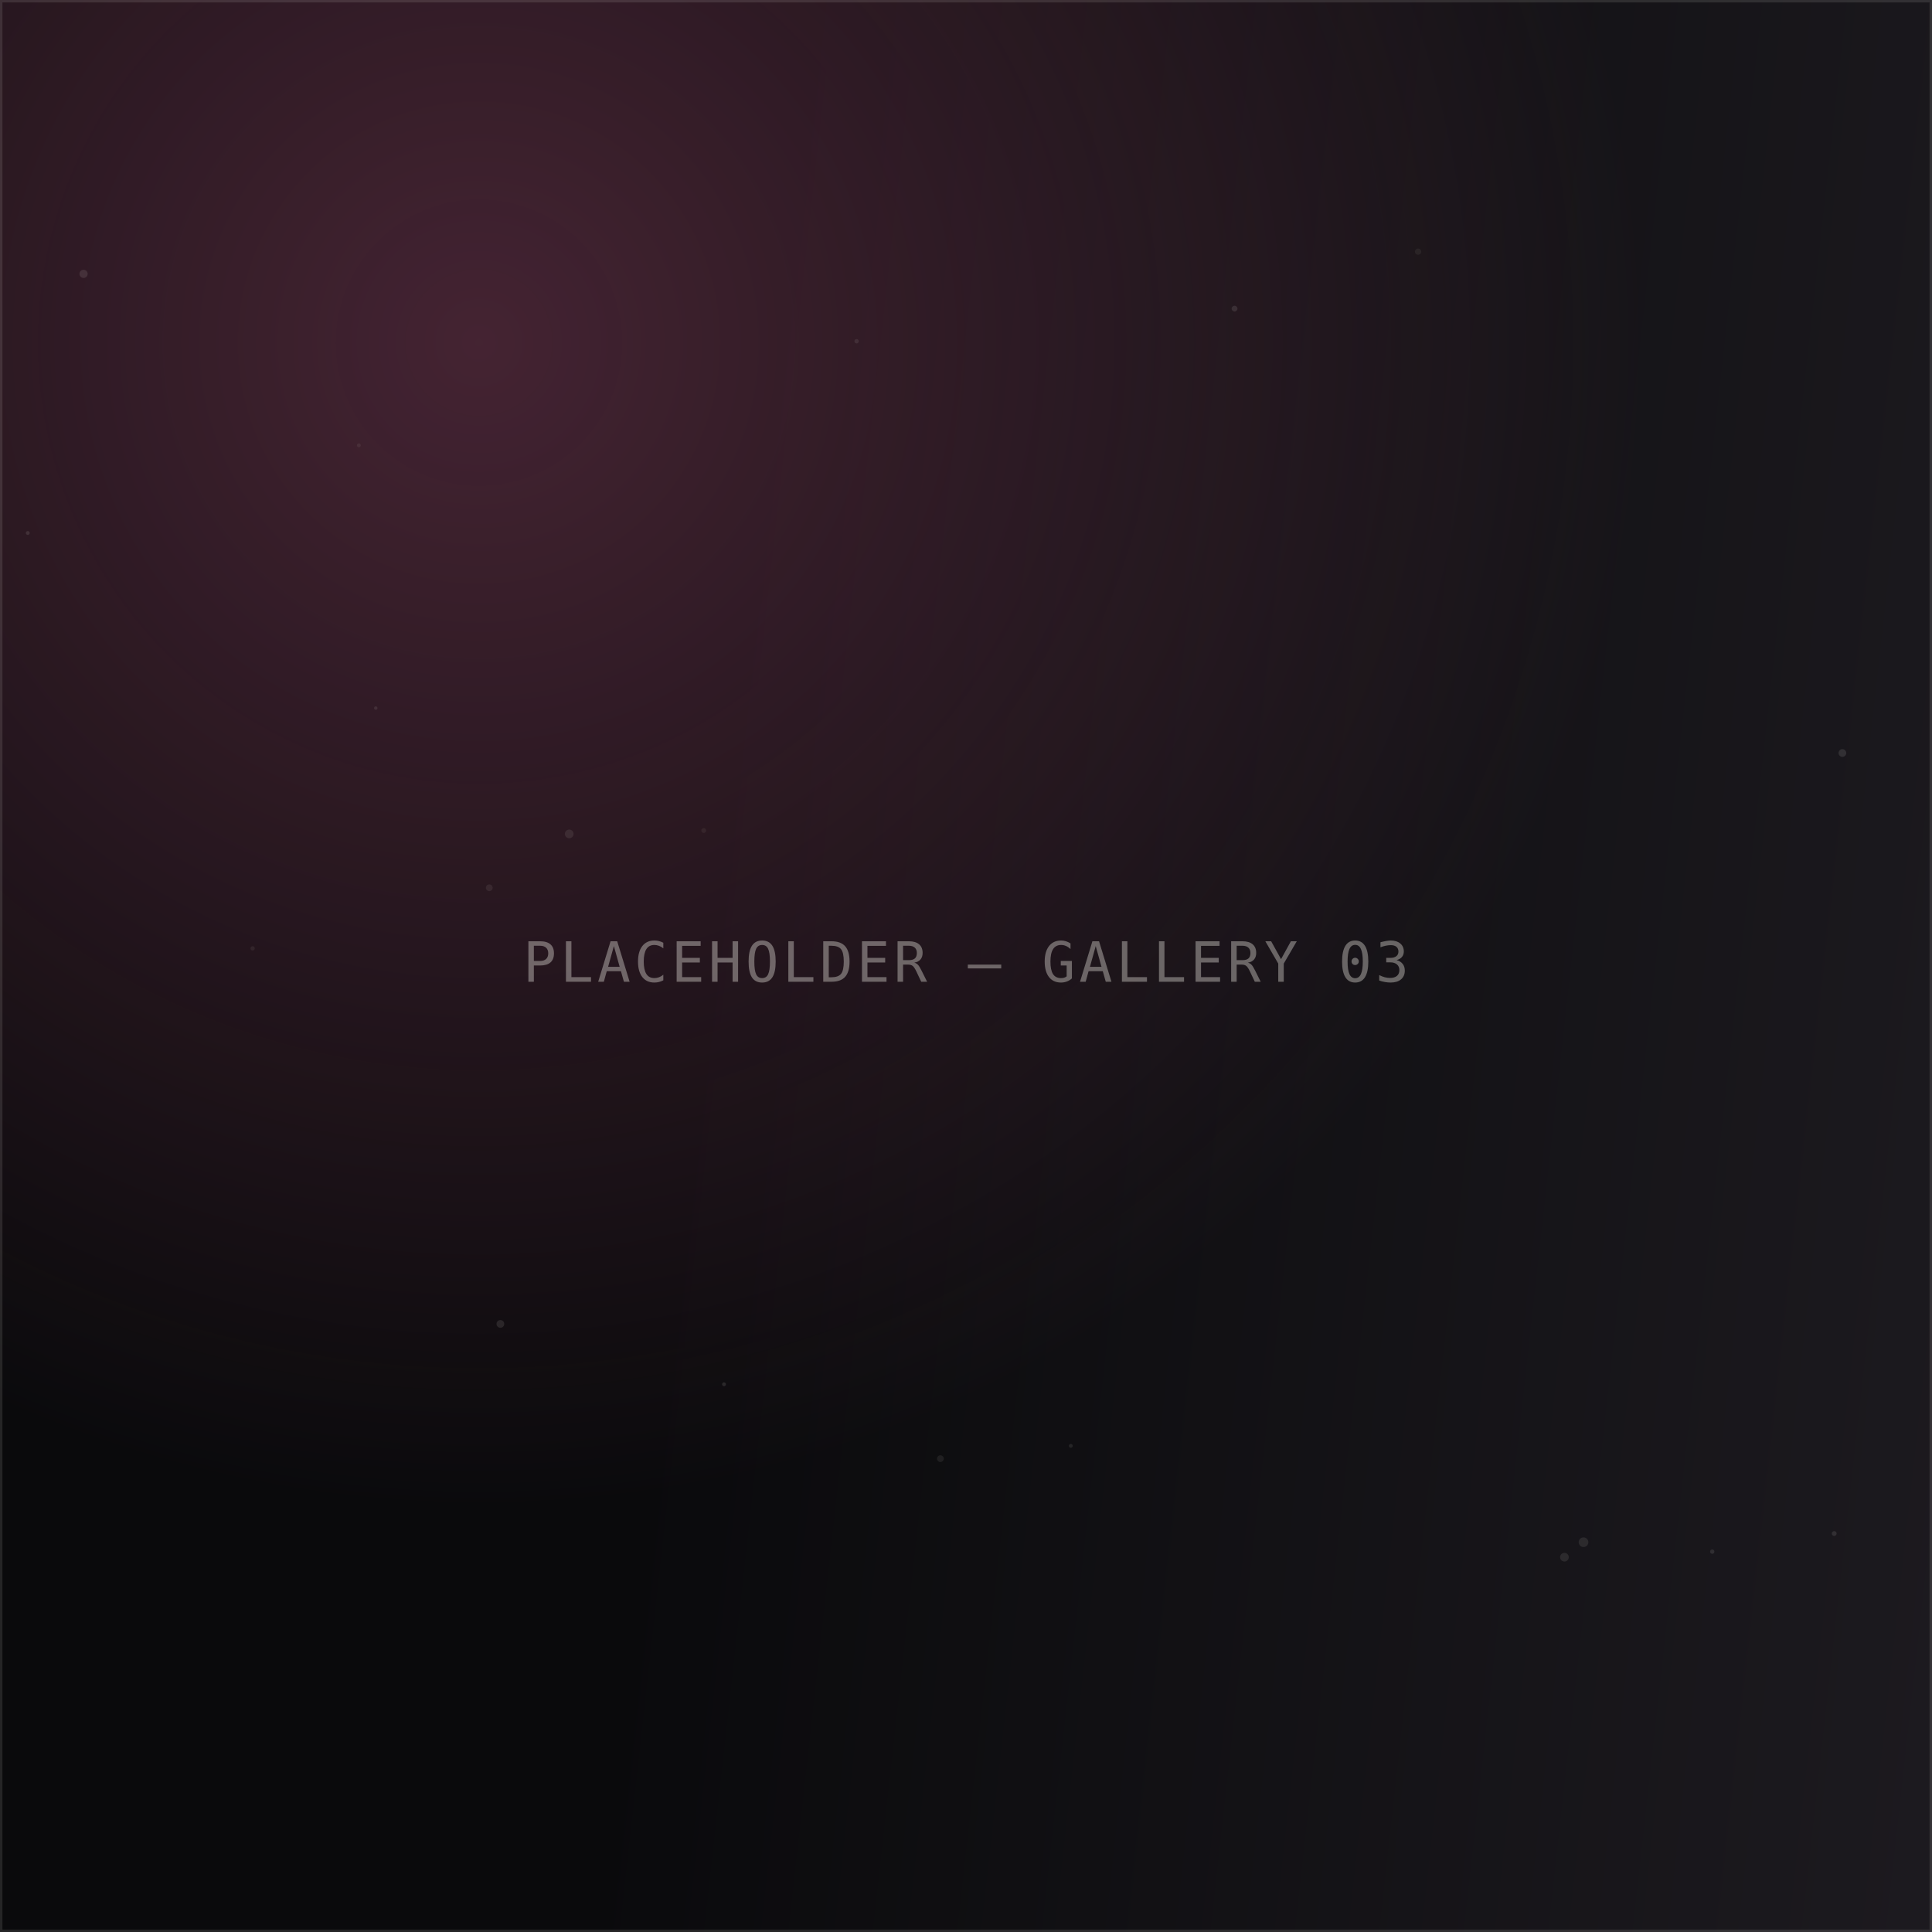
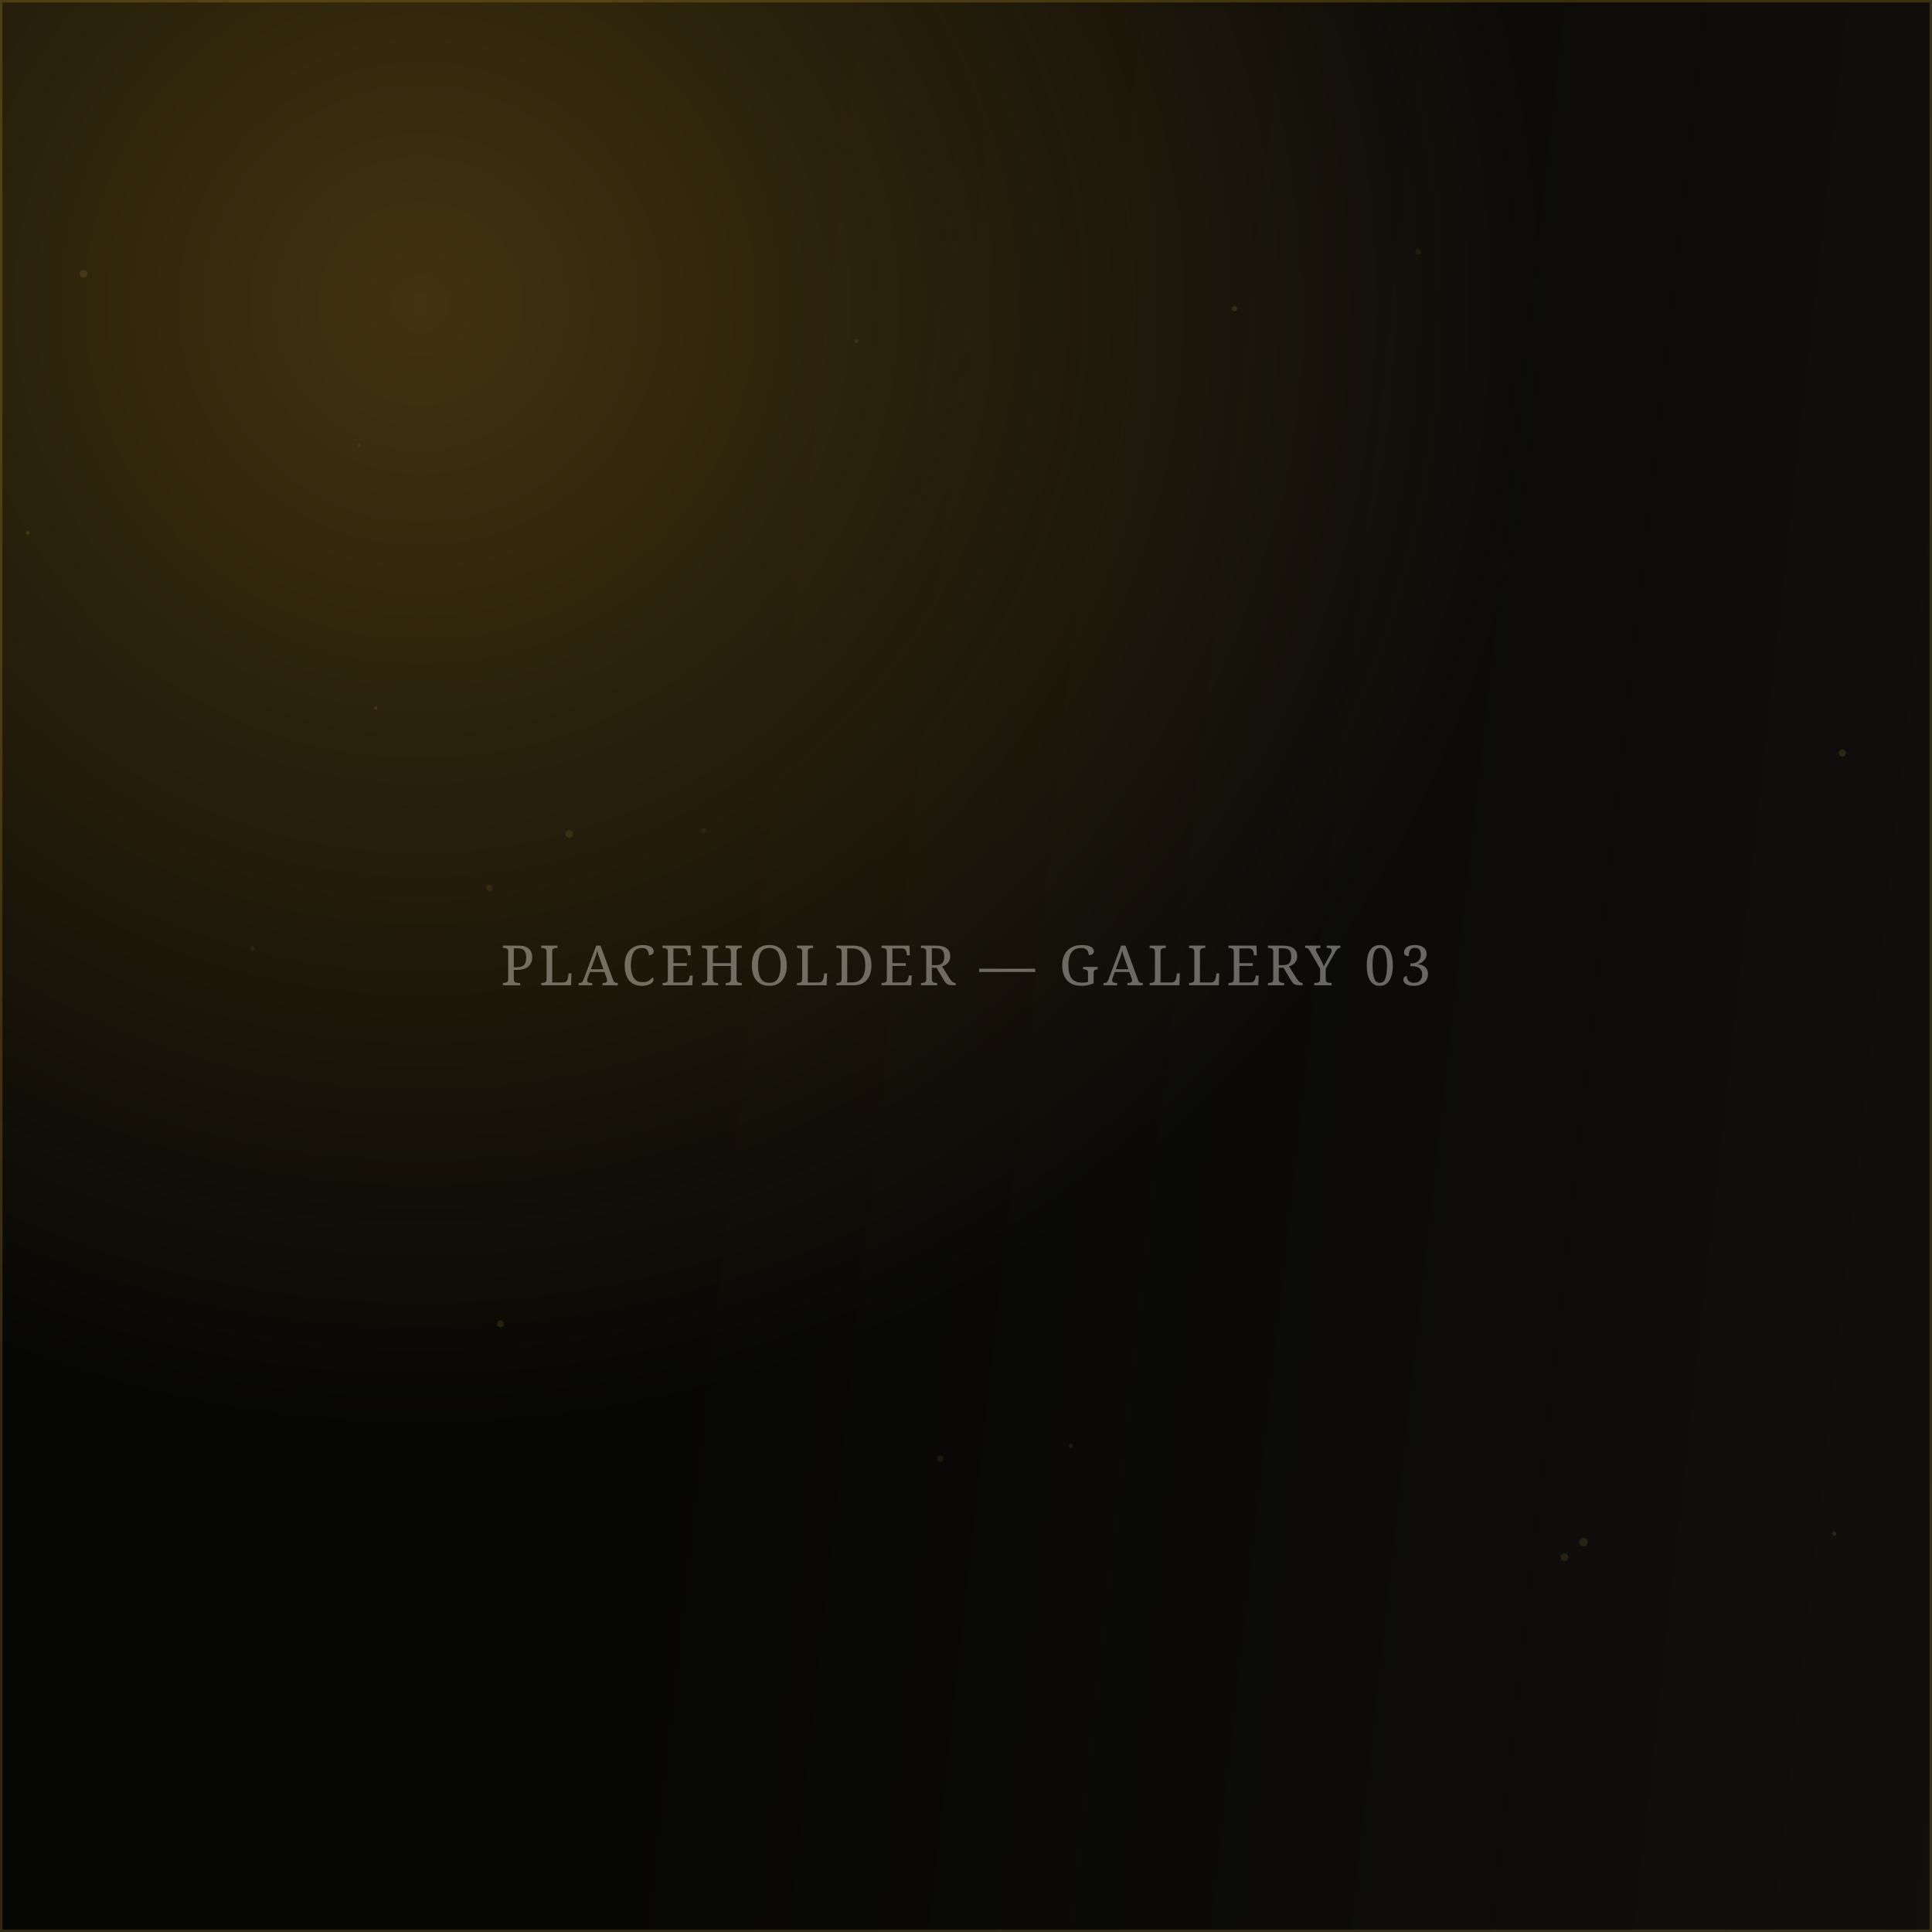
<svg xmlns="http://www.w3.org/2000/svg" viewBox="0 0 800 800" width="800" height="800" role="img" aria-label="PLACEHOLDER — GALLERY 03">
  <defs>
    <linearGradient id="g" x1="0%" y1="0%" x2="100%" y2="100%" gradientTransform="rotate(141 0.5 0.5)">
-       <stop offset="0%" stop-color="#211E24" />
-       <stop offset="60%" stop-color="#0A0A0C" />
-       <stop offset="100%" stop-color="#0A0A0C" />
+       <stop offset="0%" stop-color="#141210" />
+       <stop offset="60%" stop-color="#060605" />
+       <stop offset="100%" stop-color="#060605" />
    </linearGradient>
-     <radialGradient id="glow" cx="25%" cy="18%" r="60%">
-       <stop offset="0%" stop-color="#9C4A6C" stop-opacity="0.4" />
-       <stop offset="100%" stop-color="#9C4A6C" stop-opacity="0" />
+     <radialGradient id="glow" cx="22%" cy="16%" r="58%">
+       <stop offset="0%" stop-color="#8A6A1D" stop-opacity="0.45" />
+       <stop offset="100%" stop-color="#8A6A1D" stop-opacity="0" />
    </radialGradient>
  </defs>
  <rect width="800" height="800" fill="url(#g)" />
  <rect width="800" height="800" fill="url(#glow)" />
-   <circle cx="207.2" cy="548.2" r="1.6" fill="#EDEAE2" opacity="0.11" />
-   <circle cx="148.6" cy="184.4" r="0.8" fill="#EDEAE2" opacity="0.07" />
-   <circle cx="587.2" cy="104.2" r="1.3" fill="#EDEAE2" opacity="0.06" />
-   <circle cx="235.7" cy="345.3" r="1.8" fill="#EDEAE2" opacity="0.09" />
-   <circle cx="11.5" cy="220.7" r="0.8" fill="#EDEAE2" opacity="0.11" />
-   <circle cx="647.8" cy="644.8" r="1.8" fill="#EDEAE2" opacity="0.10" />
-   <circle cx="759.5" cy="635.0" r="1.0" fill="#EDEAE2" opacity="0.11" />
-   <circle cx="389.4" cy="604.0" r="1.4" fill="#EDEAE2" opacity="0.08" />
-   <circle cx="291.4" cy="343.9" r="1.0" fill="#EDEAE2" opacity="0.06" />
-   <circle cx="655.7" cy="638.6" r="2.0" fill="#EDEAE2" opacity="0.10" />
-   <circle cx="443.4" cy="598.7" r="0.8" fill="#EDEAE2" opacity="0.10" />
-   <circle cx="354.7" cy="141.3" r="0.9" fill="#EDEAE2" opacity="0.09" />
-   <circle cx="202.6" cy="367.6" r="1.4" fill="#EDEAE2" opacity="0.08" />
-   <circle cx="104.6" cy="392.7" r="0.9" fill="#EDEAE2" opacity="0.07" />
-   <circle cx="155.6" cy="293.2" r="0.7" fill="#EDEAE2" opacity="0.10" />
-   <circle cx="762.9" cy="311.8" r="1.6" fill="#EDEAE2" opacity="0.12" />
-   <circle cx="34.6" cy="113.4" r="1.7" fill="#EDEAE2" opacity="0.11" />
-   <circle cx="511.2" cy="127.8" r="1.2" fill="#EDEAE2" opacity="0.11" />
-   <circle cx="709.0" cy="642.5" r="0.9" fill="#EDEAE2" opacity="0.11" />
-   <circle cx="299.8" cy="573.2" r="0.8" fill="#EDEAE2" opacity="0.12" />
-   <rect x="0.5" y="0.5" width="799" height="799" fill="none" stroke="#EDEAE2" stroke-opacity="0.12" />
-   <text x="400.0" y="400.0" text-anchor="middle" dominant-baseline="middle" font-family="ui-monospace, monospace" font-size="23" letter-spacing="1.5" fill="#EDEAE2" fill-opacity="0.38">PLACEHOLDER — GALLERY 03</text>
+   <circle cx="207.2" cy="548.2" r="1.4" fill="#D4AF37" opacity="0.14" />
+   <circle cx="148.6" cy="184.4" r="0.8" fill="#D4AF37" opacity="0.08" />
+   <circle cx="587.2" cy="104.2" r="1.2" fill="#D4AF37" opacity="0.08" />
+   <circle cx="235.7" cy="345.3" r="1.6" fill="#D4AF37" opacity="0.12" />
+   <circle cx="11.5" cy="220.7" r="0.8" fill="#D4AF37" opacity="0.15" />
+   <circle cx="647.8" cy="644.8" r="1.6" fill="#D4AF37" opacity="0.13" />
+   <circle cx="759.5" cy="635.0" r="0.9" fill="#D4AF37" opacity="0.14" />
+   <circle cx="389.4" cy="604.0" r="1.3" fill="#D4AF37" opacity="0.10" />
+   <circle cx="291.4" cy="343.9" r="1.0" fill="#D4AF37" opacity="0.07" />
+   <circle cx="655.7" cy="638.6" r="1.8" fill="#D4AF37" opacity="0.13" />
+   <circle cx="443.4" cy="598.7" r="0.8" fill="#D4AF37" opacity="0.13" />
+   <circle cx="354.7" cy="141.3" r="0.8" fill="#D4AF37" opacity="0.11" />
+   <circle cx="202.6" cy="367.6" r="1.3" fill="#D4AF37" opacity="0.10" />
+   <circle cx="104.6" cy="392.7" r="0.9" fill="#D4AF37" opacity="0.08" />
+   <circle cx="155.6" cy="293.2" r="0.7" fill="#D4AF37" opacity="0.13" />
+   <circle cx="762.9" cy="311.8" r="1.5" fill="#D4AF37" opacity="0.15" />
+   <circle cx="34.6" cy="113.4" r="1.6" fill="#D4AF37" opacity="0.14" />
+   <circle cx="511.2" cy="127.8" r="1.1" fill="#D4AF37" opacity="0.15" />
+   <rect x="0.5" y="0.5" width="799" height="799" fill="none" stroke="#D4AF37" stroke-opacity="0.22" />
+   <text x="400.0" y="400.0" text-anchor="middle" dominant-baseline="middle" font-family="Georgia, serif" font-size="23" letter-spacing="2" fill="#F5F1E8" fill-opacity="0.4">PLACEHOLDER — GALLERY 03</text>
</svg>
